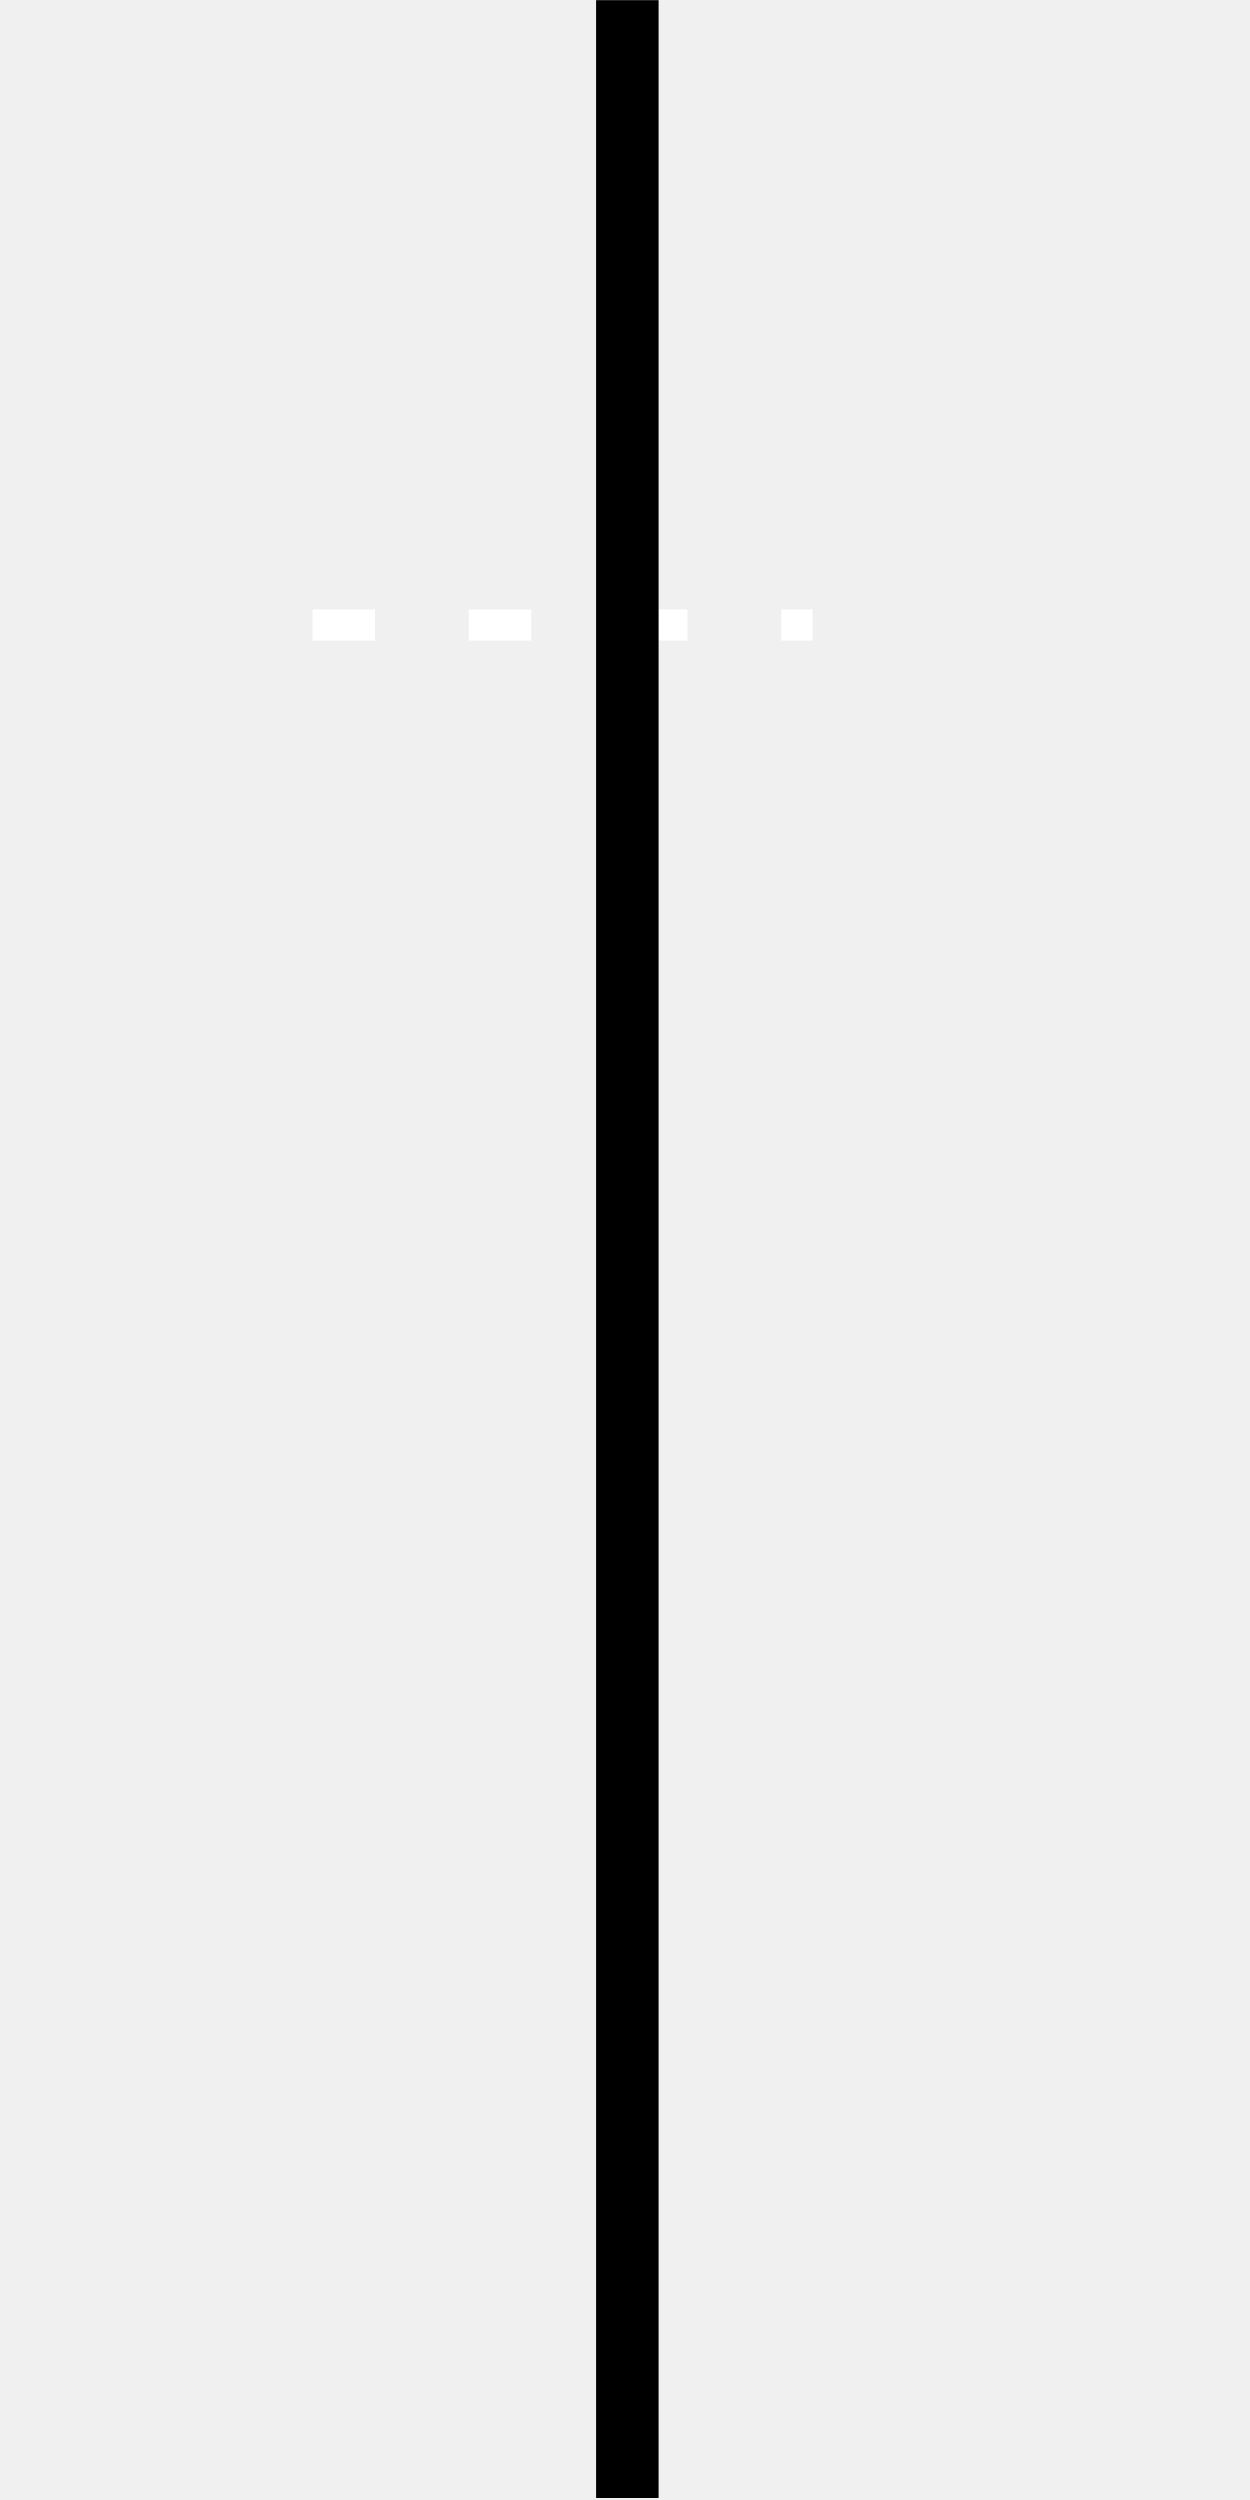
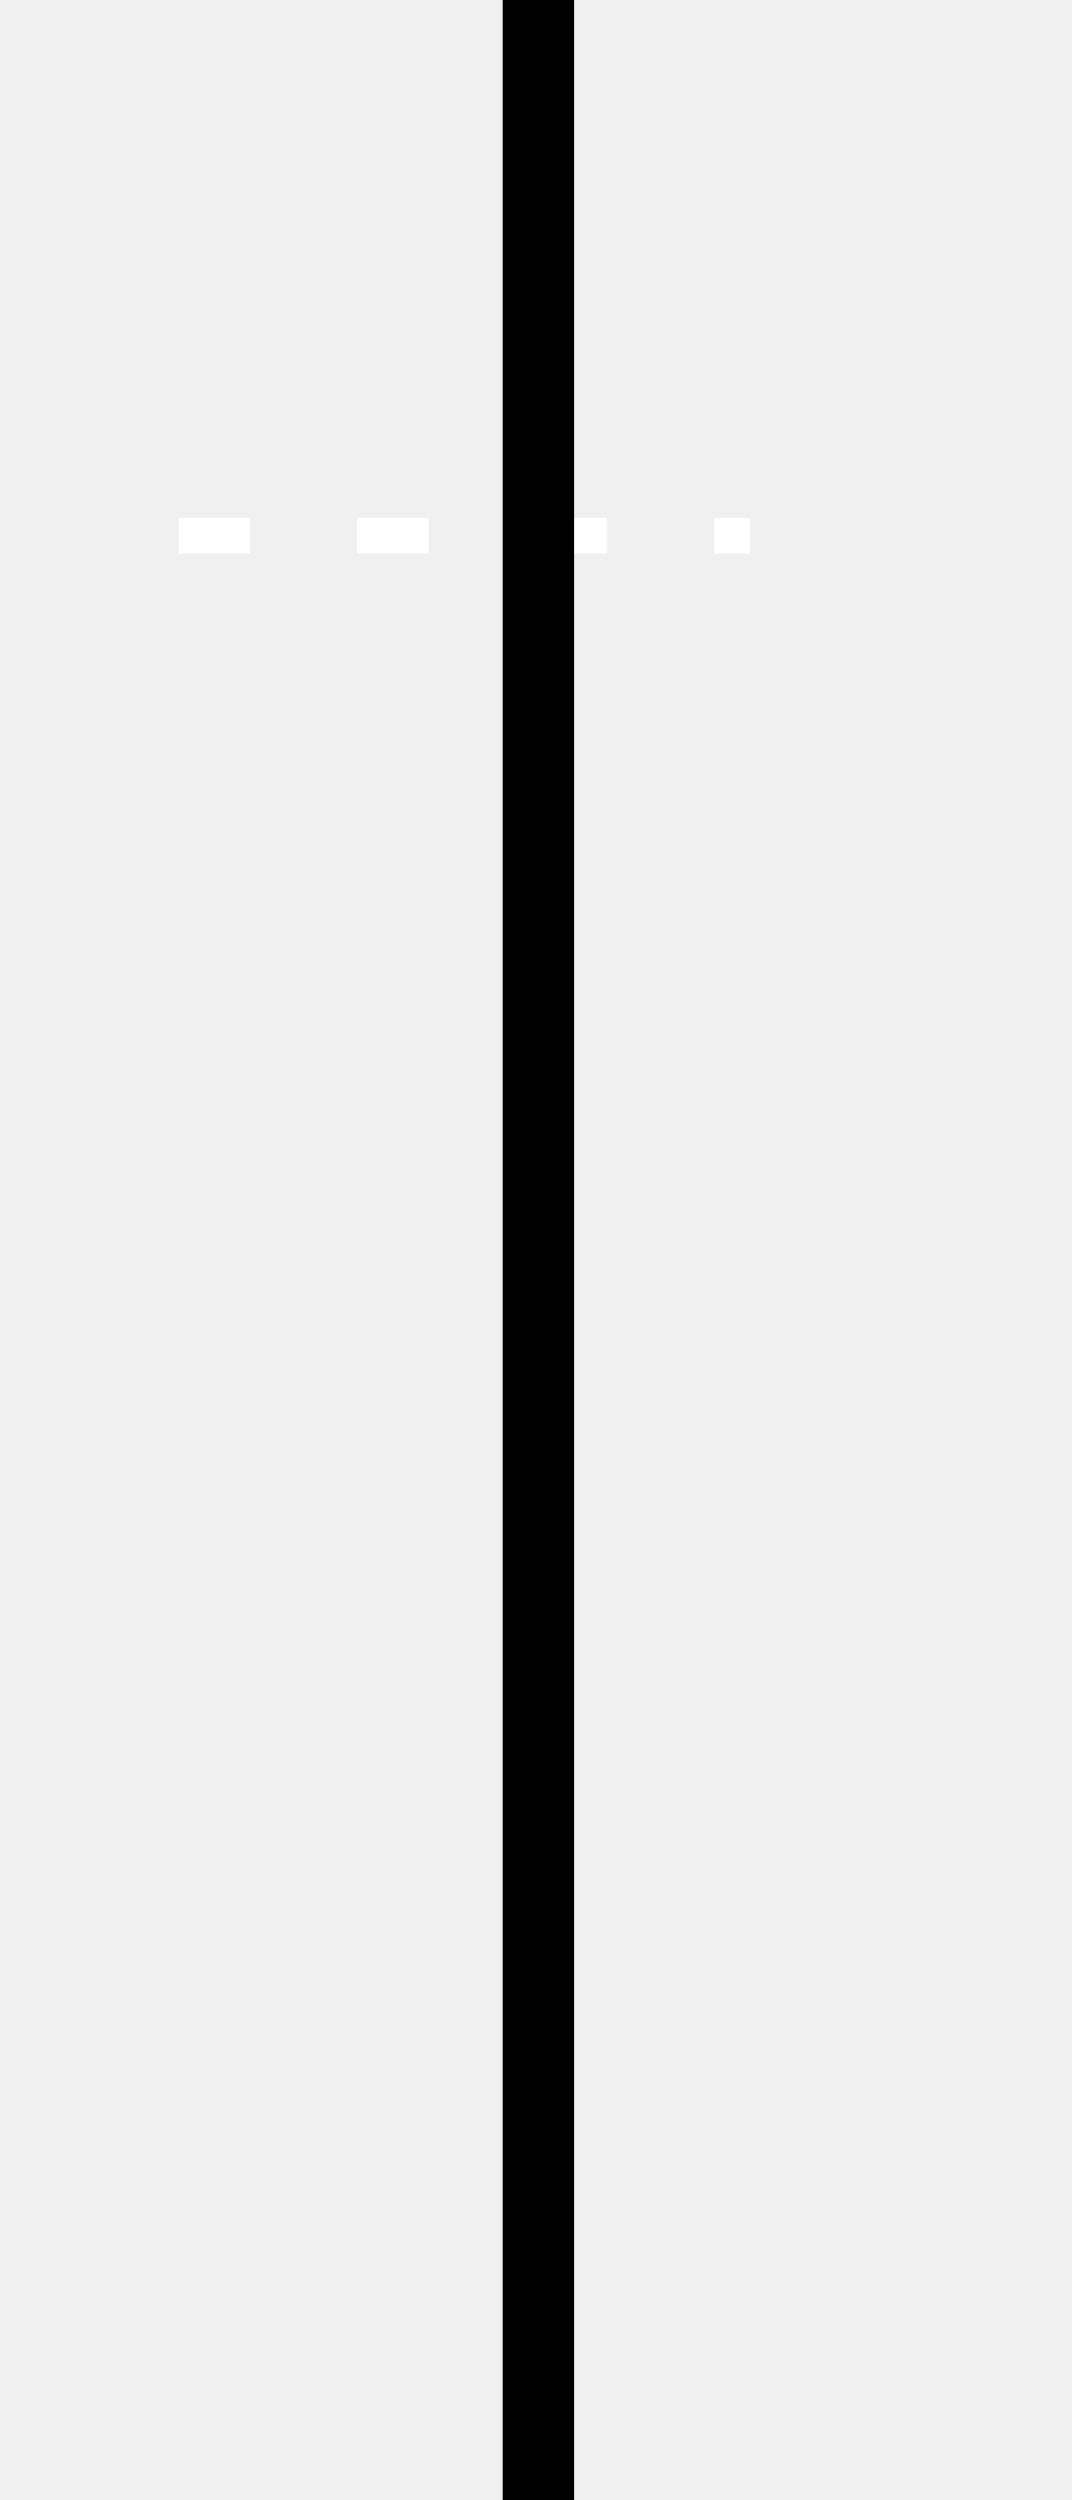
- <svg xmlns="http://www.w3.org/2000/svg" width="40" height="80" viewBox="0 0 40 80">
+ <svg xmlns="http://www.w3.org/2000/svg" width="30" height="70" viewBox="5 5 30 70">
  <g id="Layer_1" data-name="Layer 1">
    <path d="M10 20 L26 20" fill="#000000" stroke="#ffffff" stroke-dasharray="2 3" />
    <path d="M20.075 0.005 L20.075 79.936" fill="none" stroke="#000000" stroke-width="2" stroke-miterlimit="10" />
  </g>
</svg>
